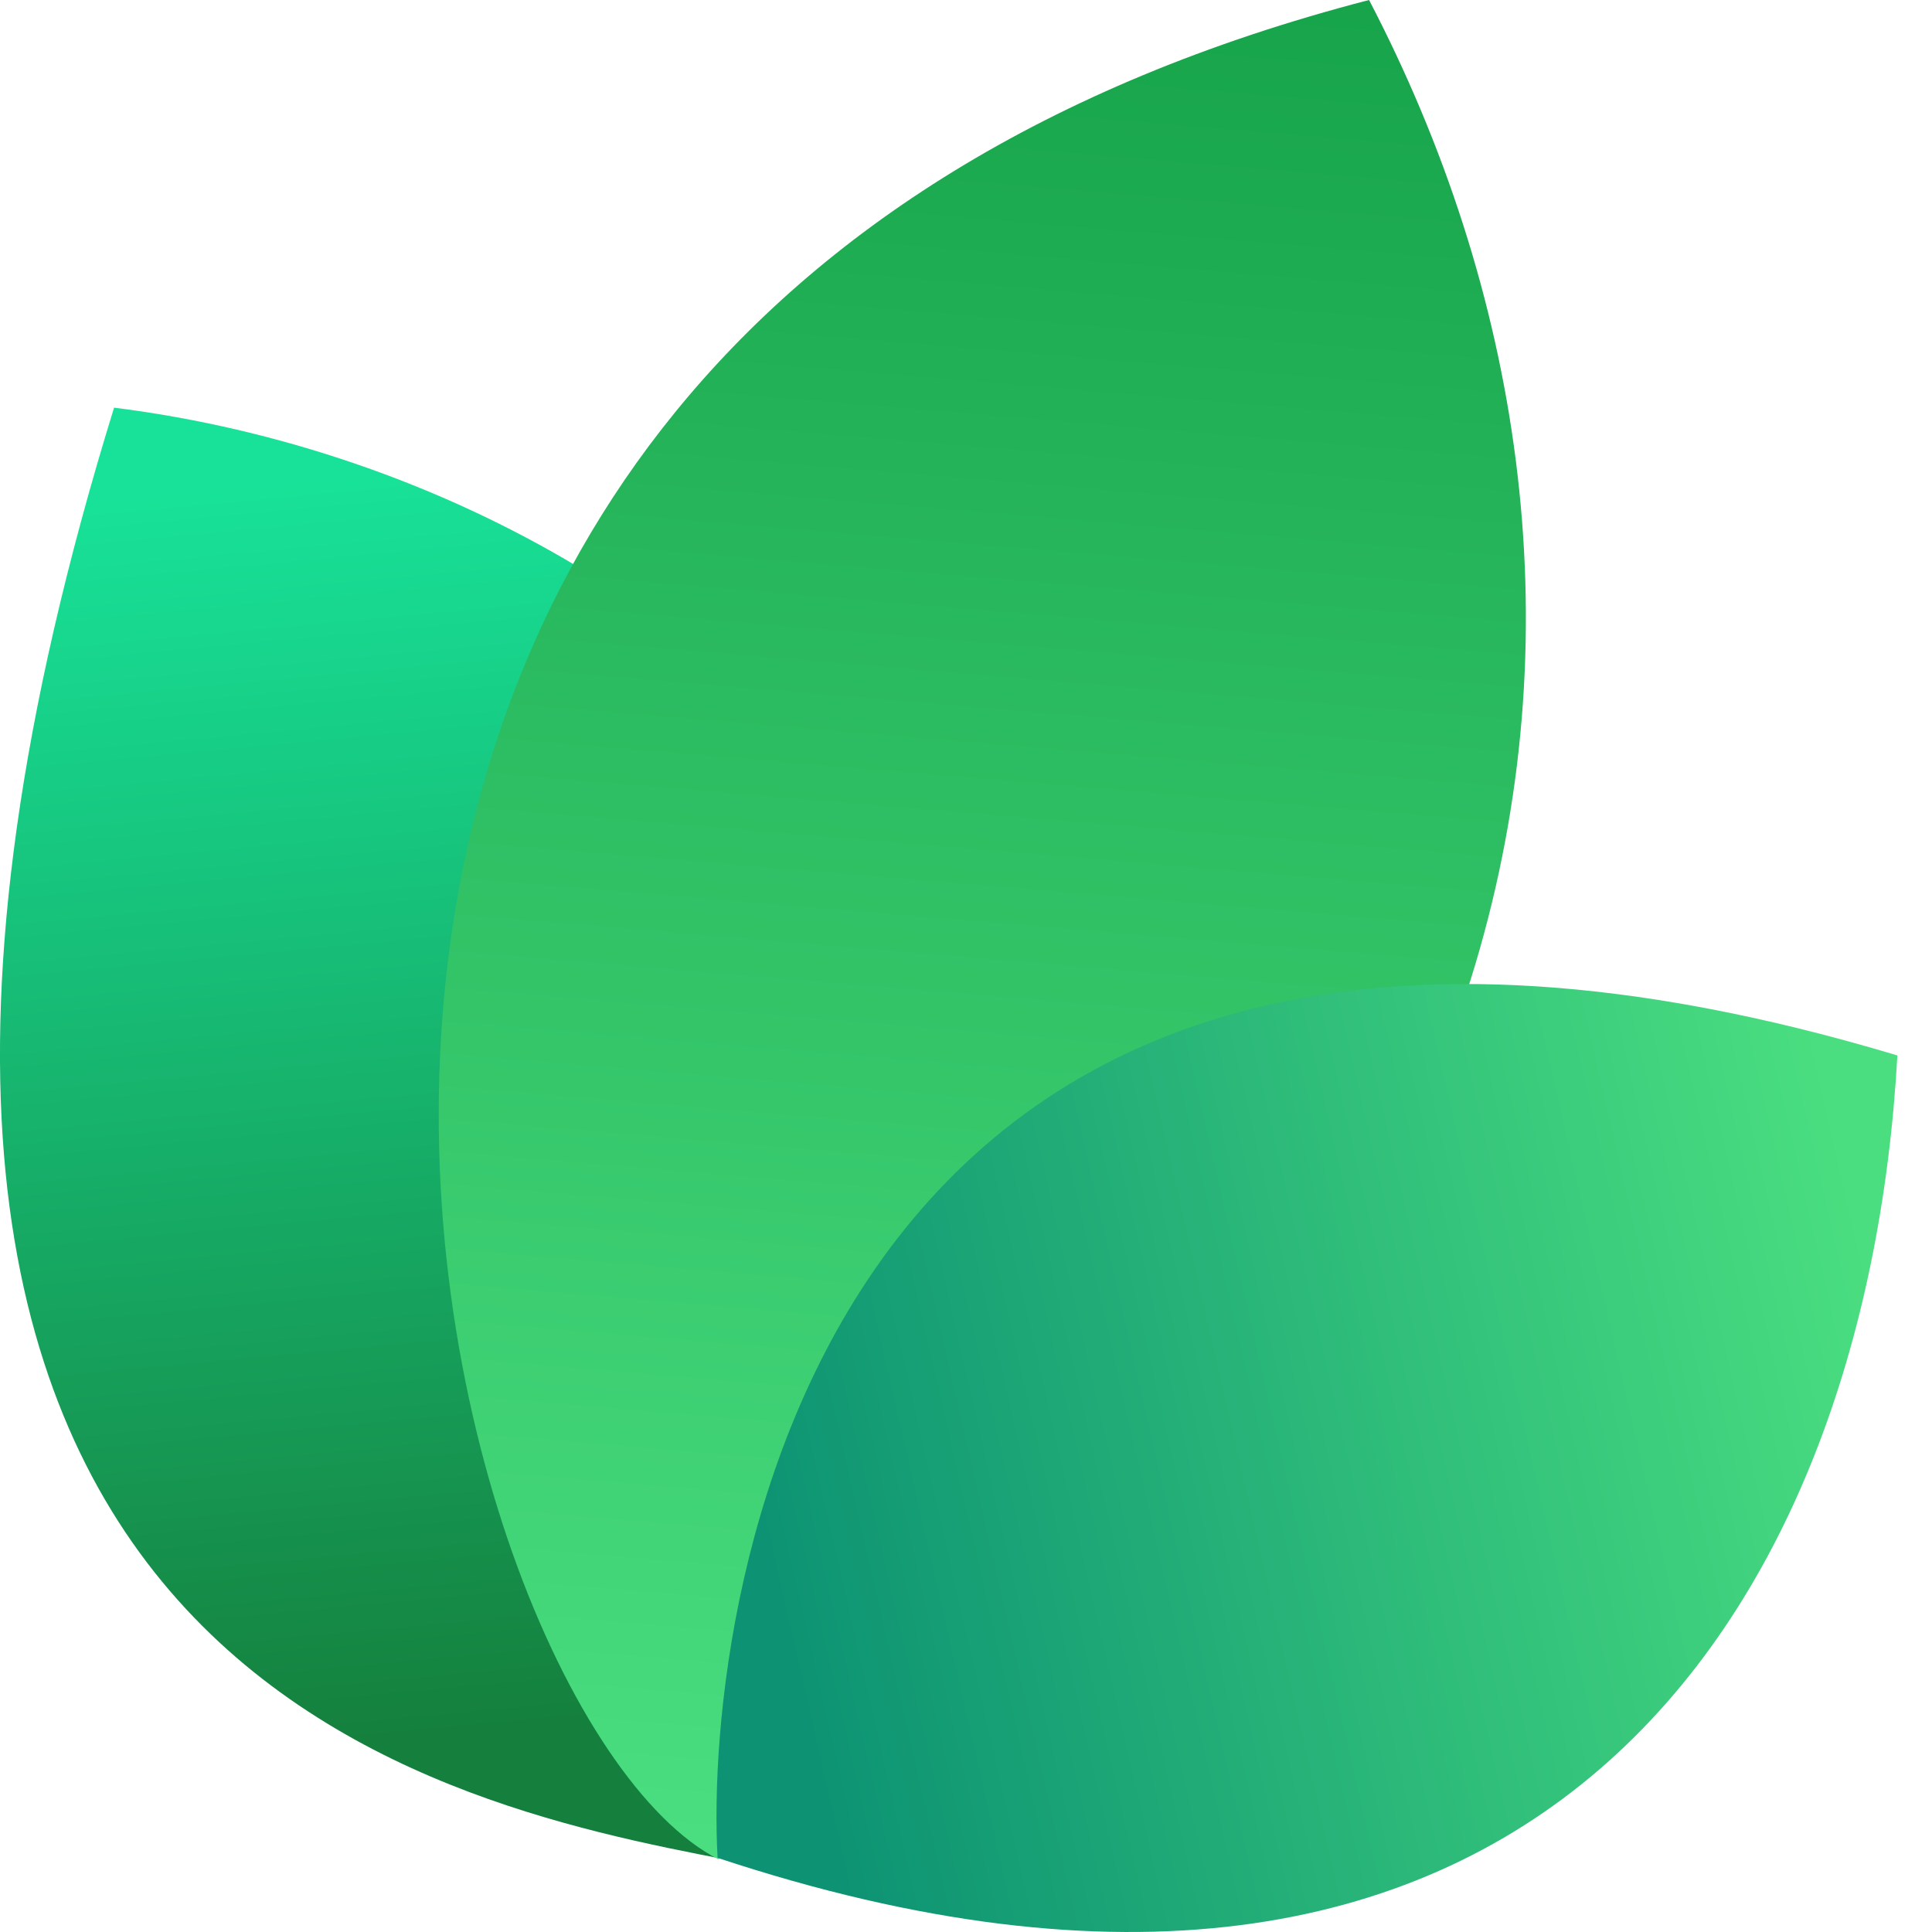
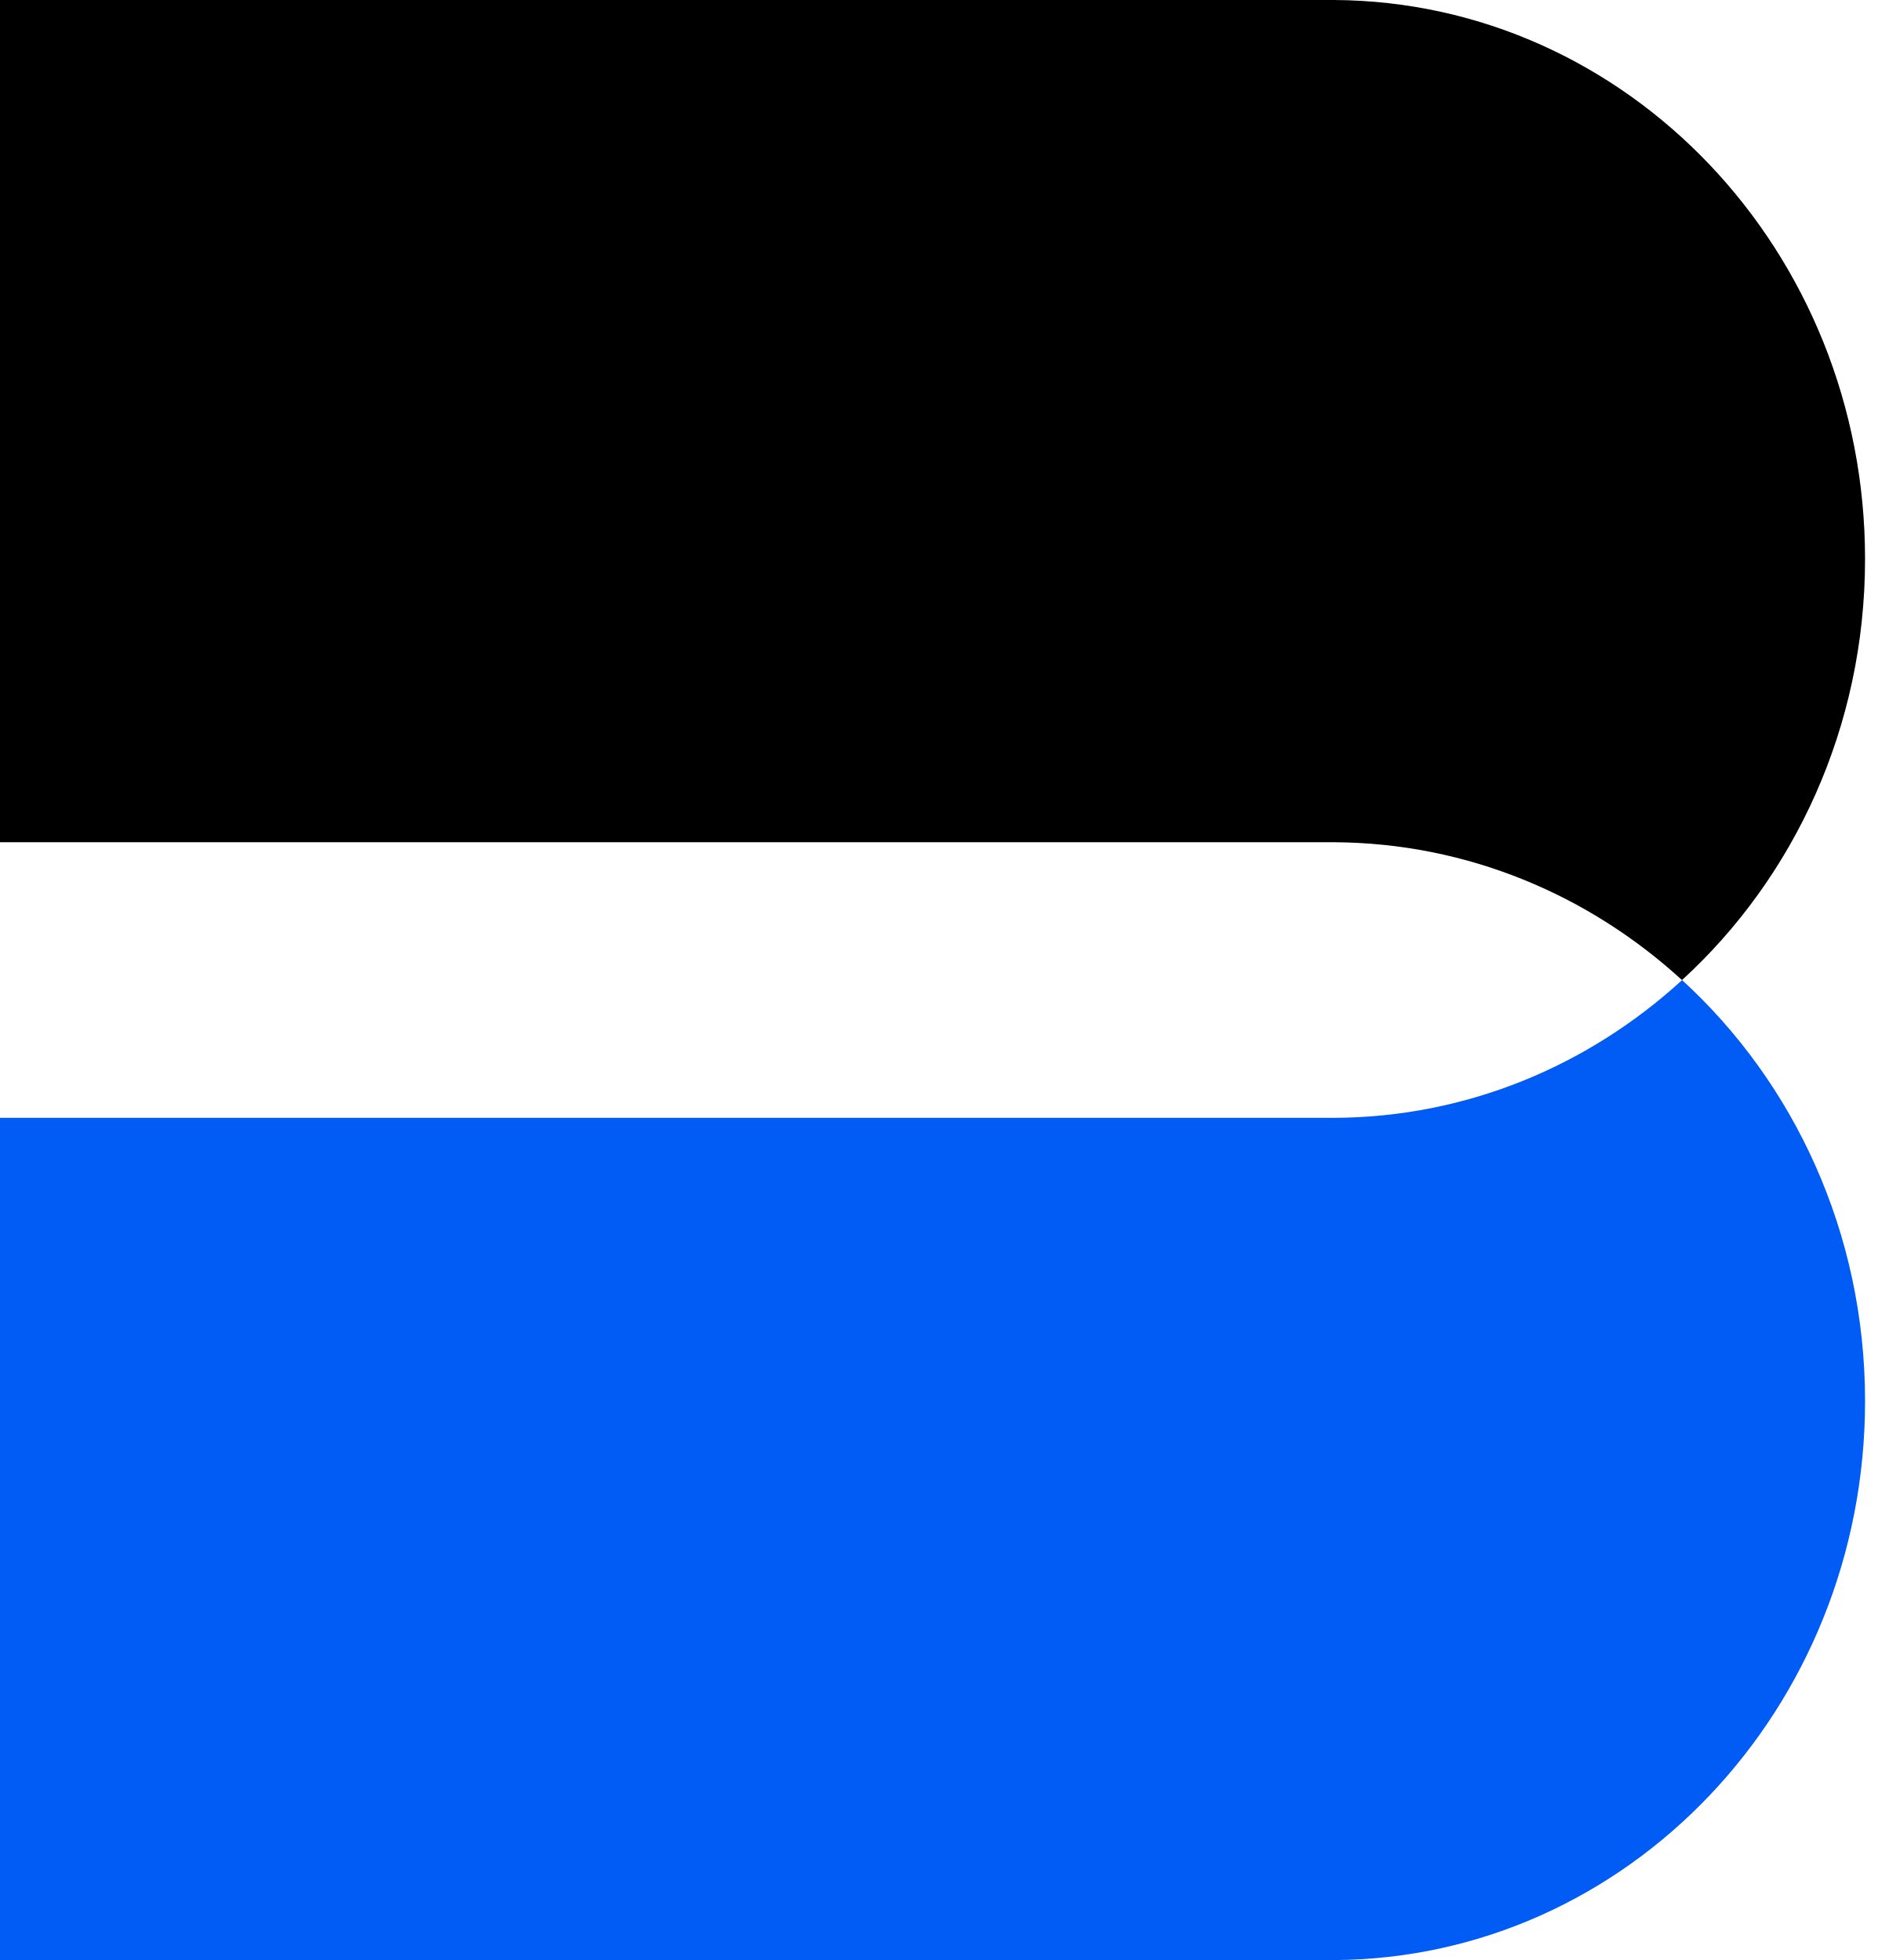
- <svg xmlns="http://www.w3.org/2000/svg" width="24" height="24" viewBox="0 0 24 24" fill="none">
-   <path d="M9.061 23.108C5.268 22.377 -3.391 20.627 1.417 5.064C9.634 6.099 16.973 14.064 9.061 23.108Z" fill="url(#paint0_linear_17557_2021)" />
-   <path d="M8.919 23.094C5.276 21.222 0.784 4.209 17.007 0C20.757 7.193 19.621 16.545 8.919 23.094Z" fill="url(#paint1_linear_17557_2021)" />
-   <path d="M8.914 23.079C8.735 19.882 10.159 9.085 23.57 13.111C23.181 20.123 18.984 26.418 8.914 23.079Z" fill="url(#paint2_linear_17557_2021)" />
-   <defs>
-     <linearGradient id="paint0_linear_17557_2021" x1="3.776" y1="5.916" x2="5.232" y2="21.559" gradientUnits="userSpaceOnUse">
-       <stop stop-color="#18E299" />
-       <stop offset="1" stop-color="#15803D" />
-     </linearGradient>
-     <linearGradient id="paint1_linear_17557_2021" x1="12.171" y1="-0.718" x2="10.19" y2="22.983" gradientUnits="userSpaceOnUse">
-       <stop stop-color="#16A34A" />
-       <stop offset="1" stop-color="#4ADE80" />
-     </linearGradient>
-     <linearGradient id="paint2_linear_17557_2021" x1="23.133" y1="15.353" x2="9.338" y2="18.52" gradientUnits="userSpaceOnUse">
-       <stop stop-color="#4ADE80" />
-       <stop offset="1" stop-color="#0D9373" />
-     </linearGradient>
-   </defs>
+ <svg xmlns="http://www.w3.org/2000/svg" width="23" height="24" viewBox="0 0 23 24" fill="none" class="_logo_short_jmvtg_53">
+   <path d="M22.843 6.845C22.843 3.077 19.935 0.02 16.34 0H0V10.313H16.34C17.972 10.322 19.461 10.958 20.601 12.001C21.974 10.746 22.843 8.902 22.843 6.845Z" fill="black" />
+   <path d="M20.601 12.002C19.461 13.045 17.972 13.681 16.34 13.688H0V24.001H16.34C19.935 23.981 22.843 20.924 22.843 17.156C22.843 15.099 21.974 13.255 20.601 12V12.002Z" fill="#005CF5" />
</svg>
